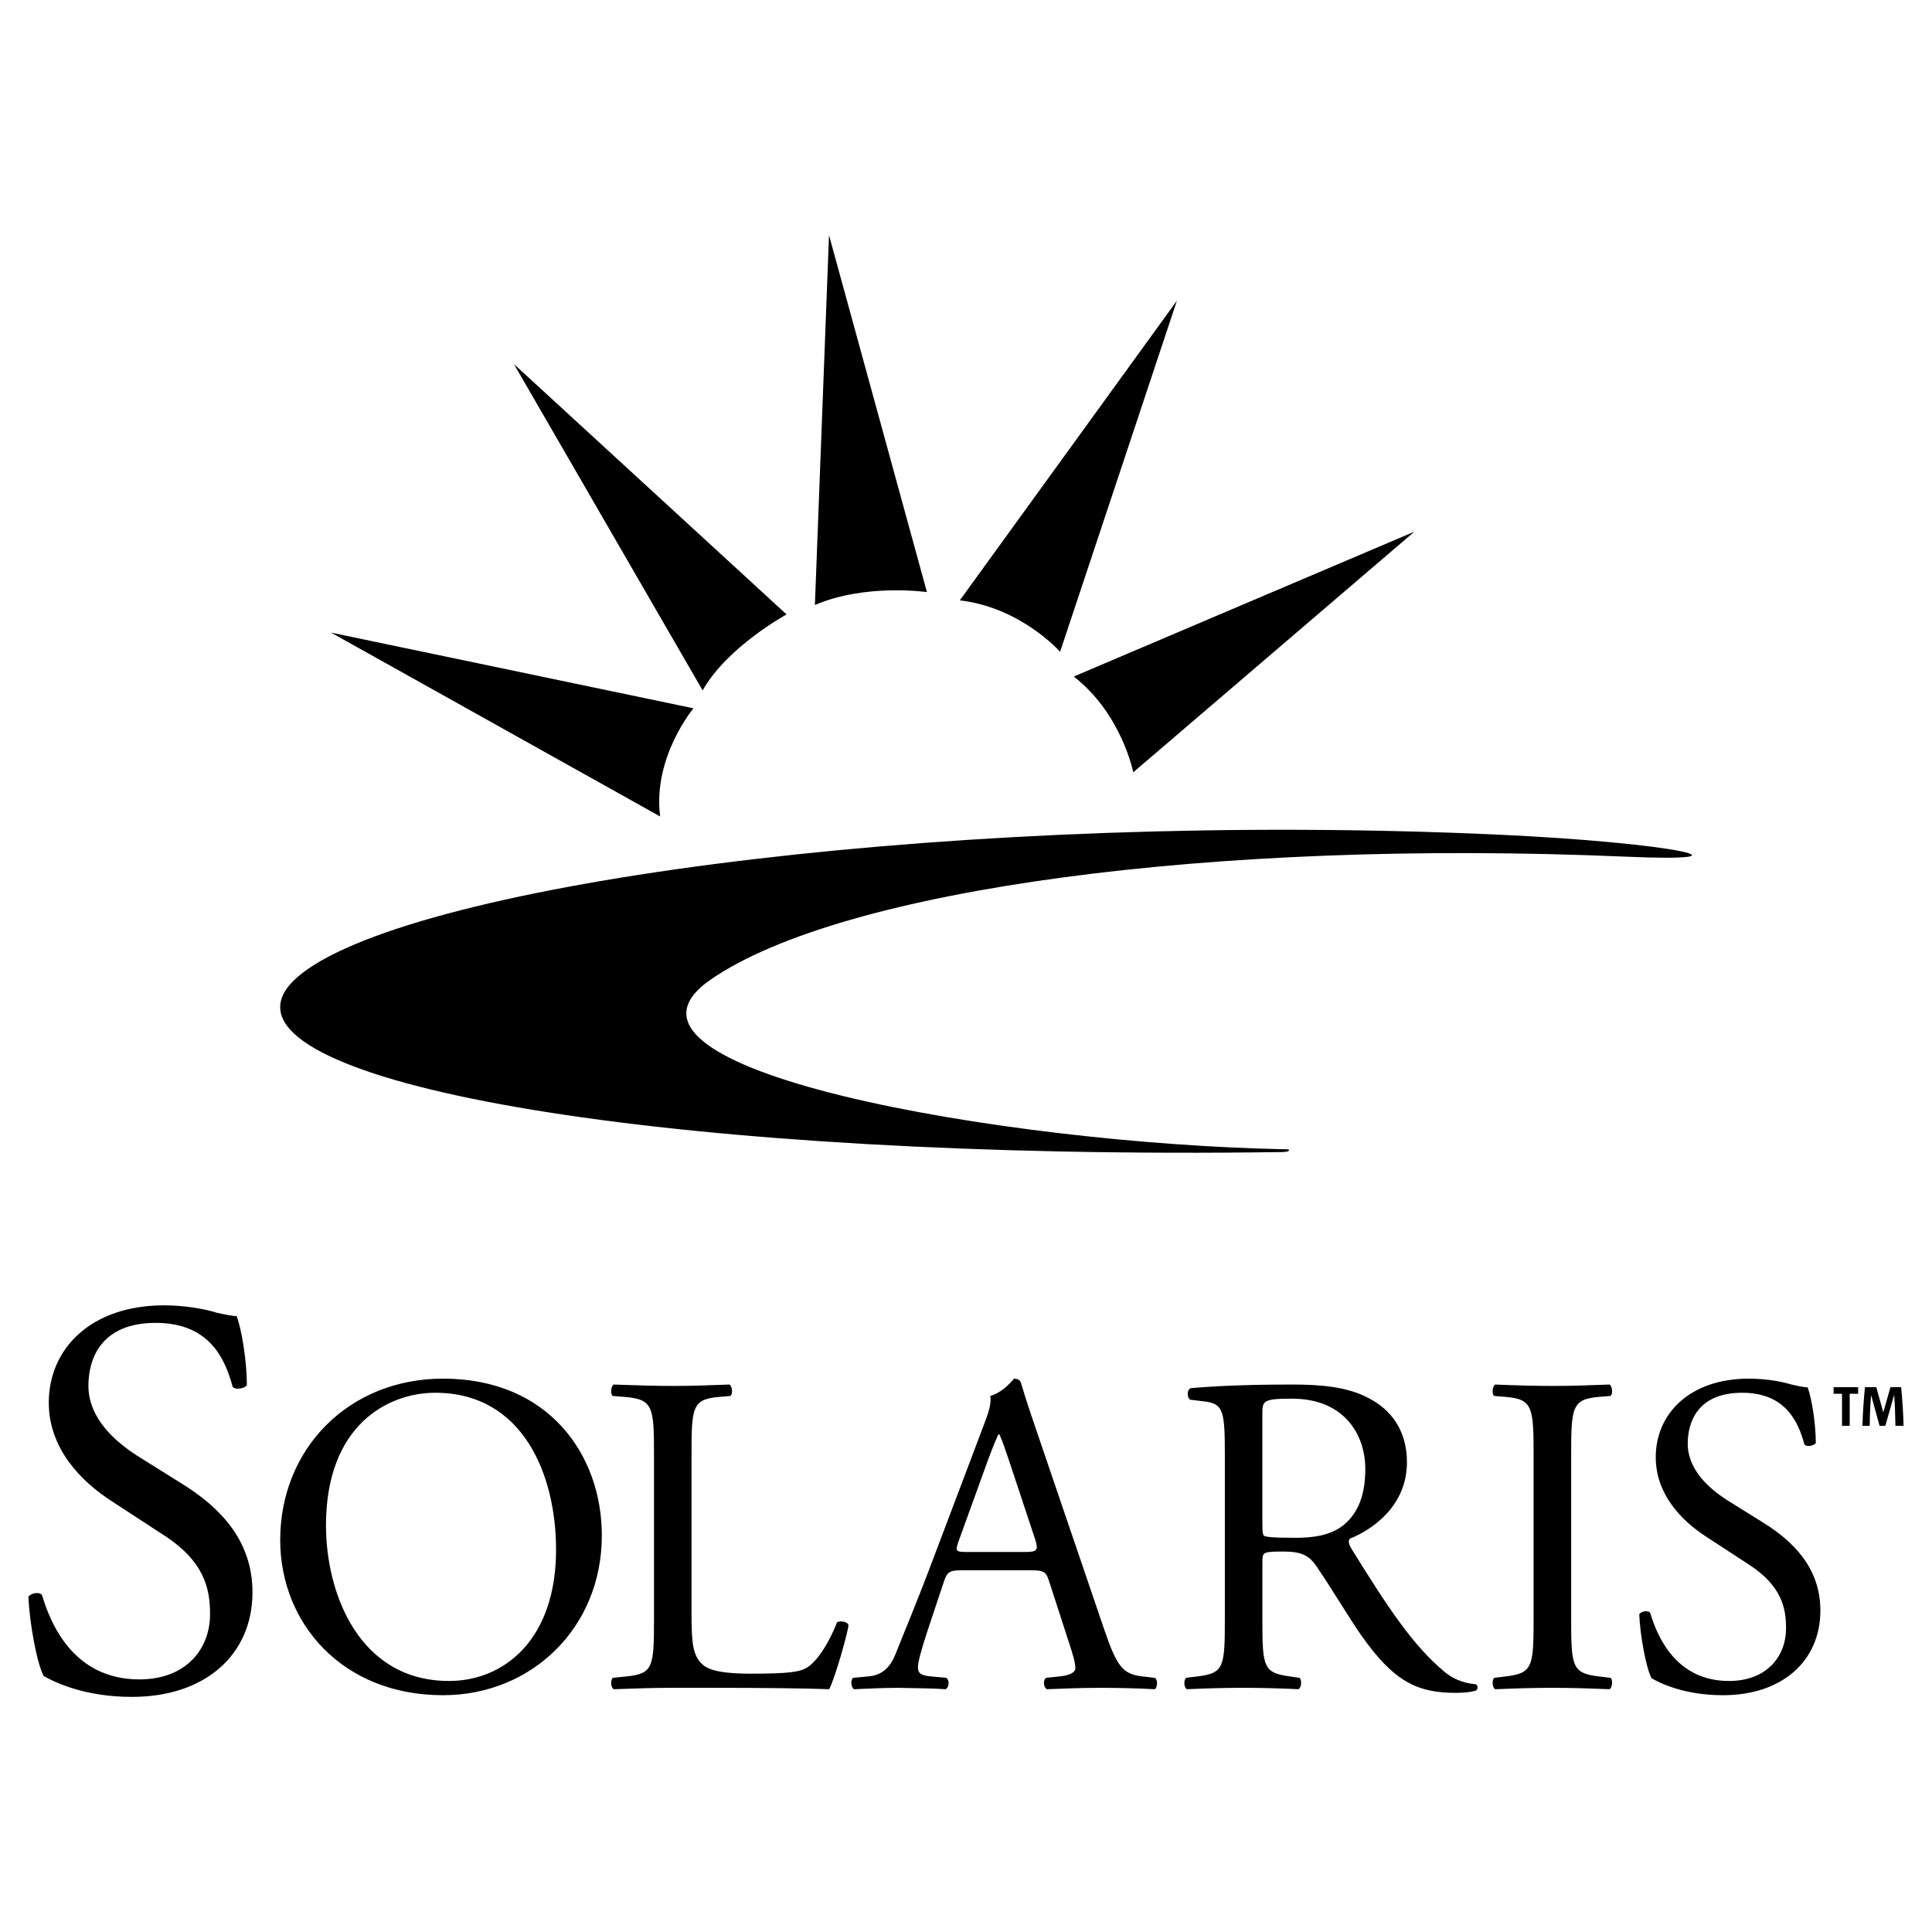
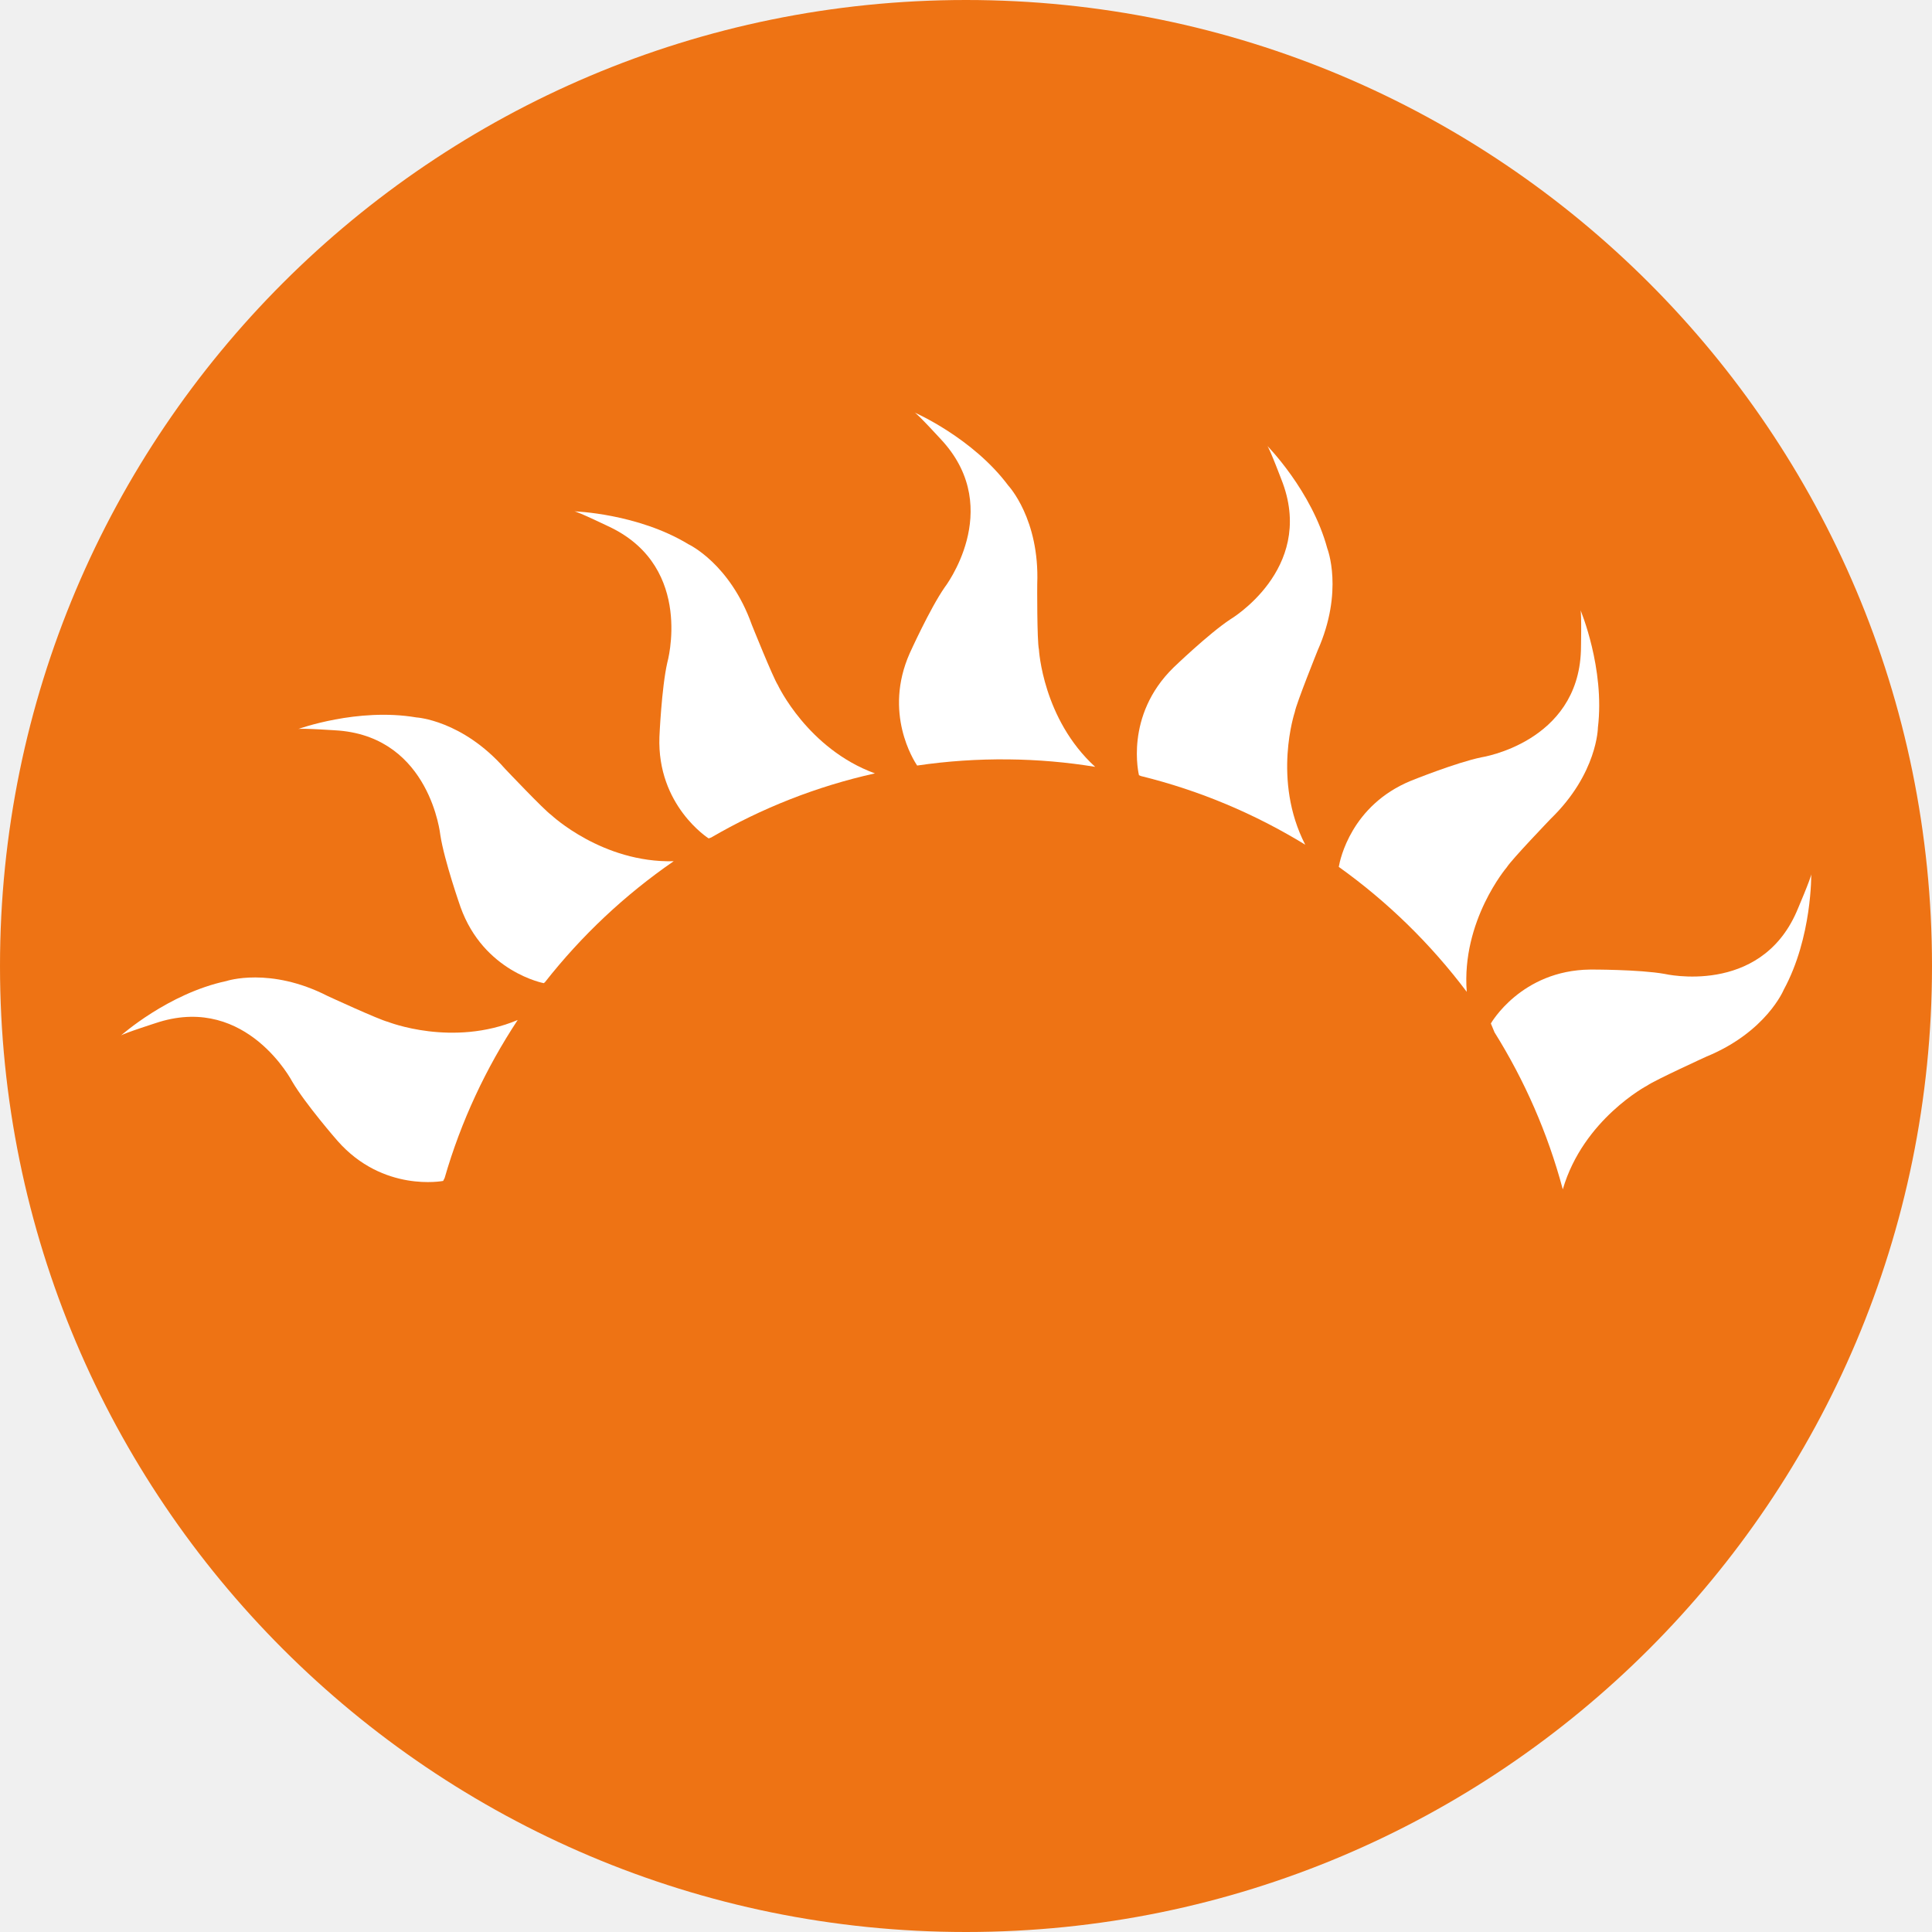
- <svg xmlns="http://www.w3.org/2000/svg" width="2500" height="2500" viewBox="0 0 192.756 192.756">
-   <g fill-rule="evenodd" clip-rule="evenodd">
-     <path fill="#fff" d="M0 0h192.756v192.756H0V0z" />
-     <path d="M13.164 169.299c-4.741 0-7.729-1.465-8.803-2.084-.678-1.244-1.413-5.258-1.526-7.906.284-.4 1.127-.514 1.358-.168.846 2.879 3.157 8.412 9.707 8.412 4.743 0 7.057-3.109 7.057-6.498 0-2.482-.51-5.25-4.631-7.902l-5.363-3.498c-2.82-1.865-6.096-5.08-6.096-9.711 0-5.365 4.179-9.711 11.517-9.711 1.752 0 3.782.285 5.253.738.733.164 1.523.336 1.975.336.506 1.354 1.019 4.52 1.019 6.891-.231.336-1.135.504-1.419.166-.729-2.707-2.255-6.381-7.674-6.381-5.531 0-6.718 3.674-6.718 6.268 0 3.275 2.71 5.586 4.795 6.941l4.521 2.828c3.556 2.201 7.054 5.477 7.054 10.838 0 6.21-4.685 10.441-12.026 10.441zM27.956 153.652c0-9.121 6.845-16.105 16.249-16.105 10.543 0 15.84 7.617 15.84 15.65 0 9.227-7.031 15.934-15.84 15.934-10.133 0-16.249-7.26-16.249-15.479zm27.522.965c0-7.533-3.328-15.66-12.047-15.66-4.746 0-10.908 3.246-10.908 13.236 0 6.758 3.286 15.518 12.278 15.518 5.476 0 10.677-4.106 10.677-13.094zM65.249 145.121c0-4.795-.093-5.521-2.966-5.754l-1.144-.092c-.272-.18-.18-1 .092-1.139 2.554.09 4.109.139 5.931.139 1.781 0 3.336-.049 5.615-.139.275.139.365.959.093 1.139l-1.094.092c-2.693.232-2.783.959-2.783 5.754v15.881c0 2.881.136 4.066.958 4.932.498.504 1.367 1.049 4.969 1.049 3.881 0 4.842-.18 5.572-.594.915-.547 2.103-2.189 3.012-4.518.275-.227 1.144-.043 1.144.275 0 .504-1.283 5.154-1.92 6.387-2.328-.092-6.66-.139-11.363-.139h-4.202c-1.914 0-3.377.047-5.931.139-.272-.139-.365-.861-.092-1.137l1.369-.139c2.647-.275 2.74-.918 2.74-5.709v-16.427zM104.684 157.809c-.318-1.002-.498-1.141-1.871-1.141H95.92c-1.141 0-1.413.139-1.734 1.094l-1.599 4.795c-.681 2.051-1.004 3.285-1.004 3.783 0 .549.231.828 1.326.918l1.503.139c.322.227.322.955-.086 1.137-1.19-.092-2.606-.092-4.747-.139-1.508 0-3.15.096-4.384.139-.278-.182-.365-.91-.086-1.137l1.502-.139c1.095-.09 2.1-.594 2.737-2.238.825-2.098 2.103-5.062 4.014-10.176l4.663-12.328c.637-1.643.906-2.502.775-3.24 1.09-.318 1.867-1.139 2.371-1.729.275 0 .592.086.688.414.59 2 1.32 4.104 2.006 6.109l6.252 18.354c1.324 3.916 1.914 4.605 3.879 4.834l1.232.139c.322.227.234.955 0 1.137a105.328 105.328 0 0 0-5.525-.139c-2.189 0-3.918.096-5.246.139-.365-.182-.408-.91-.09-1.137l1.322-.139c.957-.09 1.6-.369 1.6-.82 0-.504-.229-1.326-.594-2.426l-2.011-6.203zm-9.038-4.061c-.365 1.051-.321 1.096.956 1.096h5.622c1.32 0 1.416-.186 1.002-1.416l-2.463-7.438c-.365-1.098-.781-2.328-1.051-2.881h-.096c-.139.23-.59 1.326-1.094 2.693l-2.876 7.946zM122.203 145.164c0-4.334-.133-5.113-2.008-5.338l-1.459-.18c-.32-.232-.32-.963.043-1.145 2.561-.227 5.709-.365 10.182-.365 2.832 0 5.52.227 7.619 1.373 2.193 1.133 3.791 3.193 3.791 6.385 0 4.338-3.422 6.713-5.705 7.627-.23.27 0 .725.229 1.096 3.65 5.885 6.072 9.533 9.174 12.137.773.686 1.914 1.189 3.146 1.277.234.096.277.459.049.637-.412.135-1.145.23-2.01.23-3.877 0-6.205-1.141-9.447-5.75-1.189-1.691-3.057-4.84-4.473-6.893-.688-1.002-1.416-1.457-3.24-1.457-2.057 0-2.146.045-2.146 1.006v5.744c0 4.791.09 5.34 2.736 5.709l.965.139c.27.227.182.998-.096 1.137a114.013 114.013 0 0 0-5.43-.139c-1.92 0-3.562.047-5.707.139-.273-.139-.359-.822-.088-1.137l1.139-.139c2.643-.316 2.736-.918 2.736-5.709v-16.384zm3.744 6.525c0 .824 0 1.322.139 1.508.139.143.82.23 3.148.23 1.639 0 3.377-.184 4.703-1.186 1.227-.961 2.279-2.553 2.279-5.66 0-3.605-2.234-7.035-7.299-7.035-2.832 0-2.971.189-2.971 1.465v10.678h.001zM153.008 145.211c0-4.832-.096-5.611-2.787-5.844l-1.139-.092c-.271-.18-.182-1 .092-1.139 2.279.09 3.834.139 5.752.139 1.828 0 3.377-.049 5.658-.139.271.139.365.959.092 1.139l-1.143.092c-2.693.232-2.779 1.012-2.779 5.844v16.246c0 4.842.086 5.484 2.779 5.801l1.143.139c.273.176.18.998-.092 1.137-2.281-.092-3.83-.139-5.658-.139-1.918 0-3.473.047-5.752.139-.273-.139-.363-.861-.092-1.137l1.139-.139c2.691-.316 2.787-.959 2.787-5.801v-16.246zM171.9 169.131c-3.836 0-6.252-1.188-7.121-1.691-.547-1.002-1.143-4.246-1.232-6.389.225-.318.912-.414 1.094-.135.688 2.318 2.555 6.795 7.854 6.795 3.832 0 5.699-2.508 5.699-5.25 0-2-.408-4.238-3.736-6.385l-4.34-2.832c-2.279-1.502-4.924-4.105-4.924-7.854 0-4.334 3.375-7.844 9.309-7.844 1.416 0 3.057.225 4.244.59.594.139 1.229.279 1.602.279.408 1.094.816 3.648.816 5.562-.182.273-.912.414-1.137.135-.598-2.189-1.834-5.156-6.213-5.156-4.467 0-5.43 2.967-5.43 5.07 0 2.645 2.189 4.518 3.881 5.611l3.652 2.277c2.869 1.785 5.701 4.434 5.701 8.771 0 5.016-3.791 8.446-9.719 8.446zM162.061 85.465c-40.992-1.764-78.03 3.223-91.136 12.255-13.104 9.029 29.343 16.367 57.099 16.939 0 0 .791-.049.539.168-.166.145-.922.117-.922.117-7.176.104-14.455.086-21.727-.059-54.494-1.117-88.152-9.275-75.178-18.221 12.976-8.942 66.126-15.779 118.581-13.399 17.869.816 26.427 2.797 12.744 2.2zM69.187 70.667s-4.092 4.906-3.324 10.793L33.029 63.115l36.158 7.552zM78.476 61.302s-5.904 3.209-8.375 7.579L51.273 36.323l27.203 24.979zM92.48 59.073s-6.122-.886-11.178 1.289l1.408-36.904 9.77 35.615zM105.766 65.029s-3.908-4.427-10.007-5.131l21.665-29.905-11.658 35.036zM113.064 77.053s-1.139-5.818-5.932-9.556l33.982-14.453-28.05 24.009zM185.387 138.4v.655h-.844v3.199h-.764v-3.199h-.841v-.655h2.449zM189.922 142.254h-.814c-.02-1.008-.047-2-.123-3.037h-.02l-.867 3.037h-.574l-.836-3.037h-.012a42.405 42.405 0 0 0-.133 3.037h-.73c.035-1.285.131-2.574.252-3.854h1.133l.691 2.49h.014l.707-2.49h1.066a55.17 55.17 0 0 1 .246 3.854z" />
+ <svg xmlns="http://www.w3.org/2000/svg" enable-background="new 0 0 515.91 728.5" height="512" id="Layer_1" version="1.1" viewBox="0 0 512 512" width="512" xml:space="preserve">
+   <defs id="defs7" />
+   <g id="g6831" transform="translate(-234.692,-271.463)">
+     <path d="m -733.623,72.268 c 0,203.805 -165.216,369.021 -369.021,369.021 -203.805,0 -369.021,-165.216 -369.021,-369.021 0,-203.805 165.216,-369.021 369.021,-369.021 203.805,0 369.021,165.216 369.021,369.021 z" id="path5062" style="fill:#ee7314;fill-opacity:1;fill-rule:nonzero;stroke:none" transform="matrix(0.6937268,0,0,0.6937268,1255.626,477.3288)" />
+     <g id="g7322" style="fill:#ffffff;fill-opacity:1" transform="matrix(1.946918,0,0,1.946918,-182.5222,-1016.992)">
+       <path d="m 390.543,758.7 c 0.219,-1.195 3.114,-8.386 3.114,-8.386 3.586,-8.078 1.307,-13.868 1.307,-13.868 -2.114,-7.846 -8.185,-13.98 -8.185,-13.98 0.294,0.219 2.141,5.13 2.141,5.13 4.256,11.754 -7.155,18.499 -7.155,18.499 -2.94,1.94 -7.739,6.566 -7.739,6.566 -6.731,6.58 -4.697,14.645 -4.697,14.645 l 0.268,0.12 c 8.007,1.967 15.528,5.157 22.362,9.345 -4.528,-8.81 -1.414,-18.07 -1.414,-18.07" id="path212" style="fill:#ffffff;fill-opacity:1;fill-rule:nonzero;stroke:none" />
+       <path d="m 413.946,796.799 c -0.749,-9.689 5.451,-16.955 5.451,-16.955 0.638,-1.035 5.995,-6.615 5.995,-6.615 6.348,-6.165 6.406,-12.388 6.406,-12.388 0.972,-8.069 -2.378,-16.023 -2.378,-16.023 0.183,0.308 0.067,5.558 0.067,5.563 -0.433,12.486 -13.534,14.493 -13.534,14.493 -3.462,0.709 -9.644,3.212 -9.644,3.212 -8.061,3.337 -9.608,10.657 -9.782,11.705 6.642,4.746 12.512,10.487 17.419,17.009" id="path214" style="fill:#ffffff;fill-opacity:1;fill-rule:nonzero;stroke:none" />
+       <path d="m 460.837,780.746 c 0.062,0.366 -2.016,5.201 -2.016,5.201 -5.036,11.428 -17.937,8.413 -17.937,8.413 -3.475,-0.616 -10.144,-0.598 -10.144,-0.593 -9.412,0.107 -13.512,7.338 -13.512,7.338 l 0.495,1.2 c 4.095,6.553 7.253,13.735 9.296,21.38 2.784,-9.55 11.5,-14.14 11.509,-14.14 0.977,-0.7 8.02,-3.921 8.02,-3.921 8.181,-3.359 10.541,-9.104 10.541,-9.104 3.89,-7.142 3.747,-15.773 3.747,-15.773" id="path216" style="fill:#ffffff;fill-opacity:1;fill-rule:nonzero;stroke:none" />
+       <path d="m 363.369,766.174 c -7.137,-6.508 -7.659,-15.978 -7.659,-15.978 -0.268,-1.187 -0.236,-8.921 -0.228,-8.921 0.334,-8.832 -3.93,-13.373 -3.93,-13.373 -4.853,-6.517 -12.78,-9.965 -12.78,-9.965 0.361,0.098 3.903,3.988 3.903,3.988 8.293,9.323 0.201,19.823 0.201,19.823 -2.012,2.899 -4.755,8.971 -4.755,8.971 -3.6,8.127 0.553,14.582 1.013,15.278 4.041,-0.598 8.199,-0.883 12.405,-0.839 4.037,0.04 7.985,0.384 11.83,1.017" id="path218" style="fill:#ffffff;fill-opacity:1;fill-rule:nonzero;stroke:none" />
+       <path d="m 320.17,755.033 c -0.656,-1.008 -3.537,-8.19 -3.537,-8.19 -2.966,-8.328 -8.605,-10.956 -8.605,-10.956 -6.954,-4.229 -15.577,-4.492 -15.577,-4.492 0.37,-0.036 5.099,2.253 5.099,2.253 11.188,5.571 7.579,18.325 7.579,18.325 -0.785,3.435 -1.075,10.104 -1.075,10.104 -0.343,9.39 6.7,13.837 6.7,13.837 l 0.334,-0.116 c 6.838,-3.983 14.35,-6.968 22.299,-8.734 -9.158,-3.346 -13.217,-12.031 -13.217,-12.031" id="path220" style="fill:#ffffff;fill-opacity:1;fill-rule:nonzero;stroke:none" />
+       <path d="m 305.995,779.02 c -9.702,0.25 -16.652,-6.281 -16.652,-6.281 -0.99,-0.691 -6.307,-6.307 -6.307,-6.307 -5.839,-6.638 -12.071,-6.986 -12.071,-6.986 -8.011,-1.365 -16.103,1.588 -16.103,1.588 0.321,-0.165 5.554,0.201 5.563,0.201 12.445,1.044 13.806,14.221 13.806,14.221 0.535,3.488 2.743,9.787 2.743,9.787 3.163,8.855 11.339,10.376 11.339,10.376 l 0.165,-0.138 c 4.978,-6.339 10.889,-11.897 17.517,-16.46" id="path222" style="fill:#ffffff;fill-opacity:1;fill-rule:nonzero;stroke:none" />
+       <path d="m 267.117,800.889 c -1.182,-0.272 -8.208,-3.515 -8.208,-3.515 -7.878,-4.028 -13.788,-2.047 -13.788,-2.047 -7.949,1.691 -14.39,7.441 -14.39,7.441 0.241,-0.281 5.25,-1.873 5.25,-1.873 11.955,-3.635 18.088,8.114 18.088,8.114 1.78,3.038 6.165,8.078 6.165,8.069 6.205,7.061 14.381,5.46 14.381,5.46 l 0.205,-0.406 c 2.226,-7.722 5.616,-14.939 9.943,-21.501 -8.872,3.734 -17.647,0.259 -17.647,0.259" id="path224" style="fill:#ffffff;fill-opacity:1;fill-rule:nonzero;stroke:none" />
+     </g>
  </g>
</svg>
